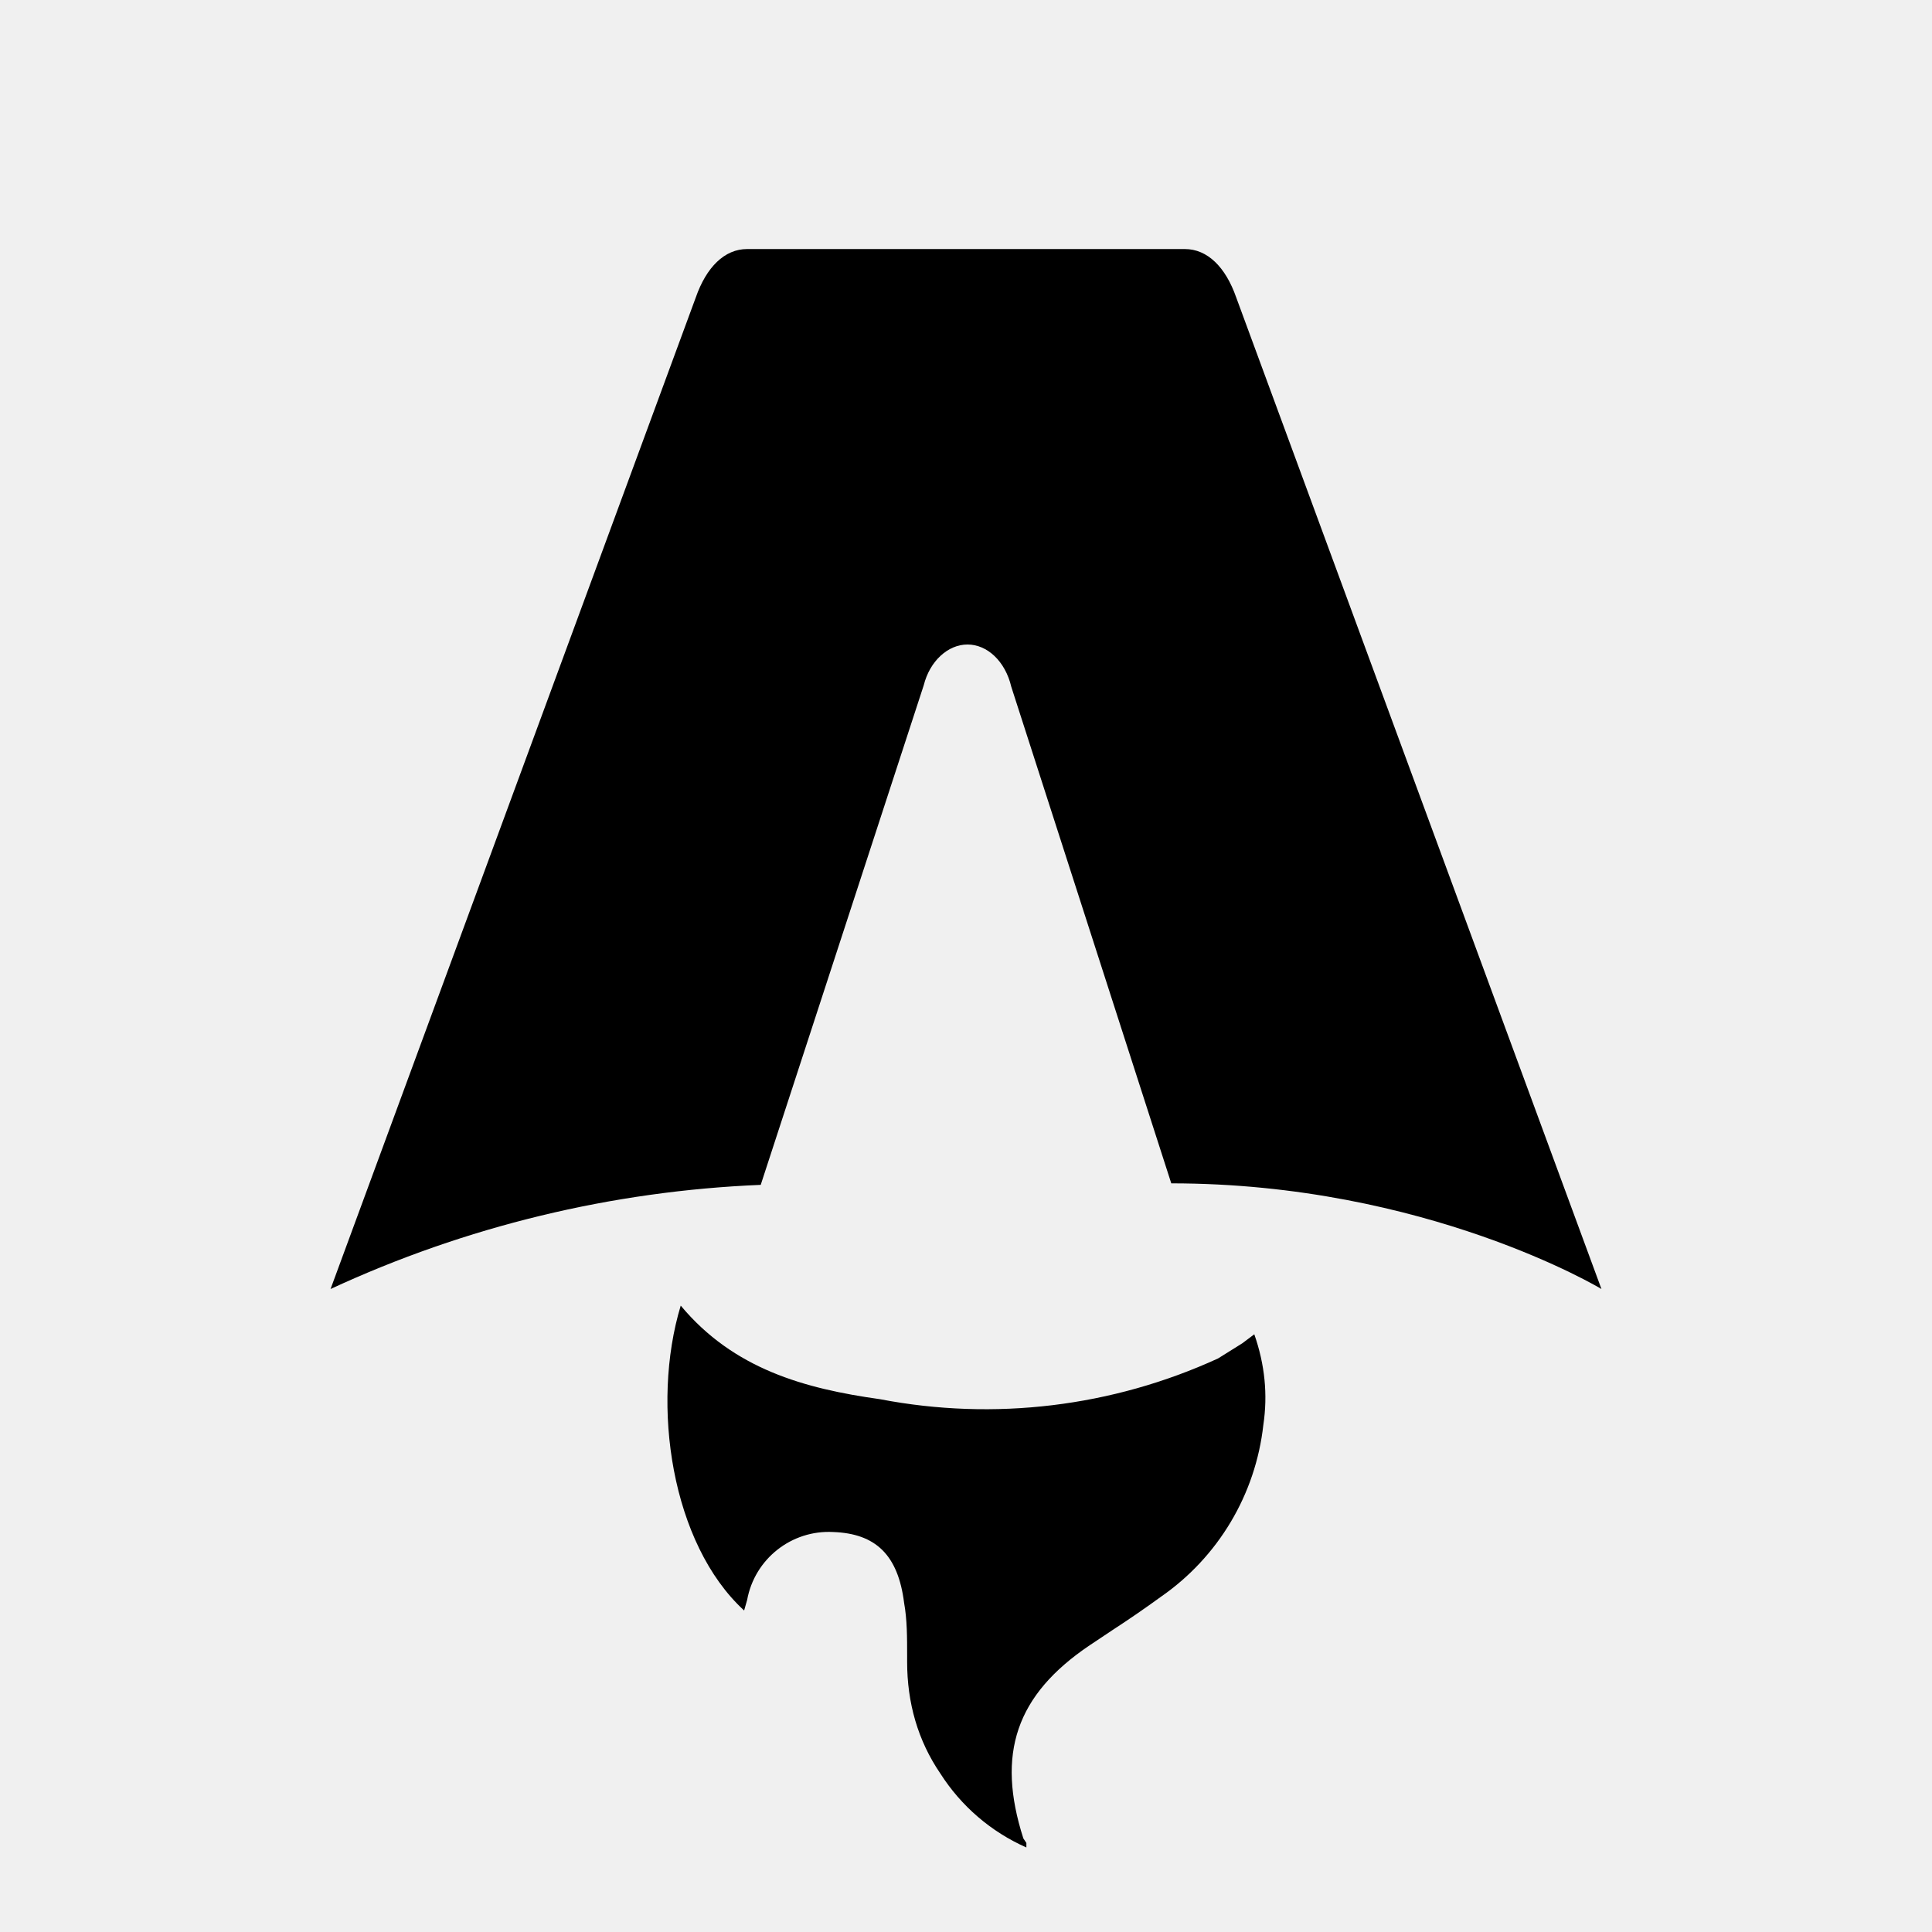
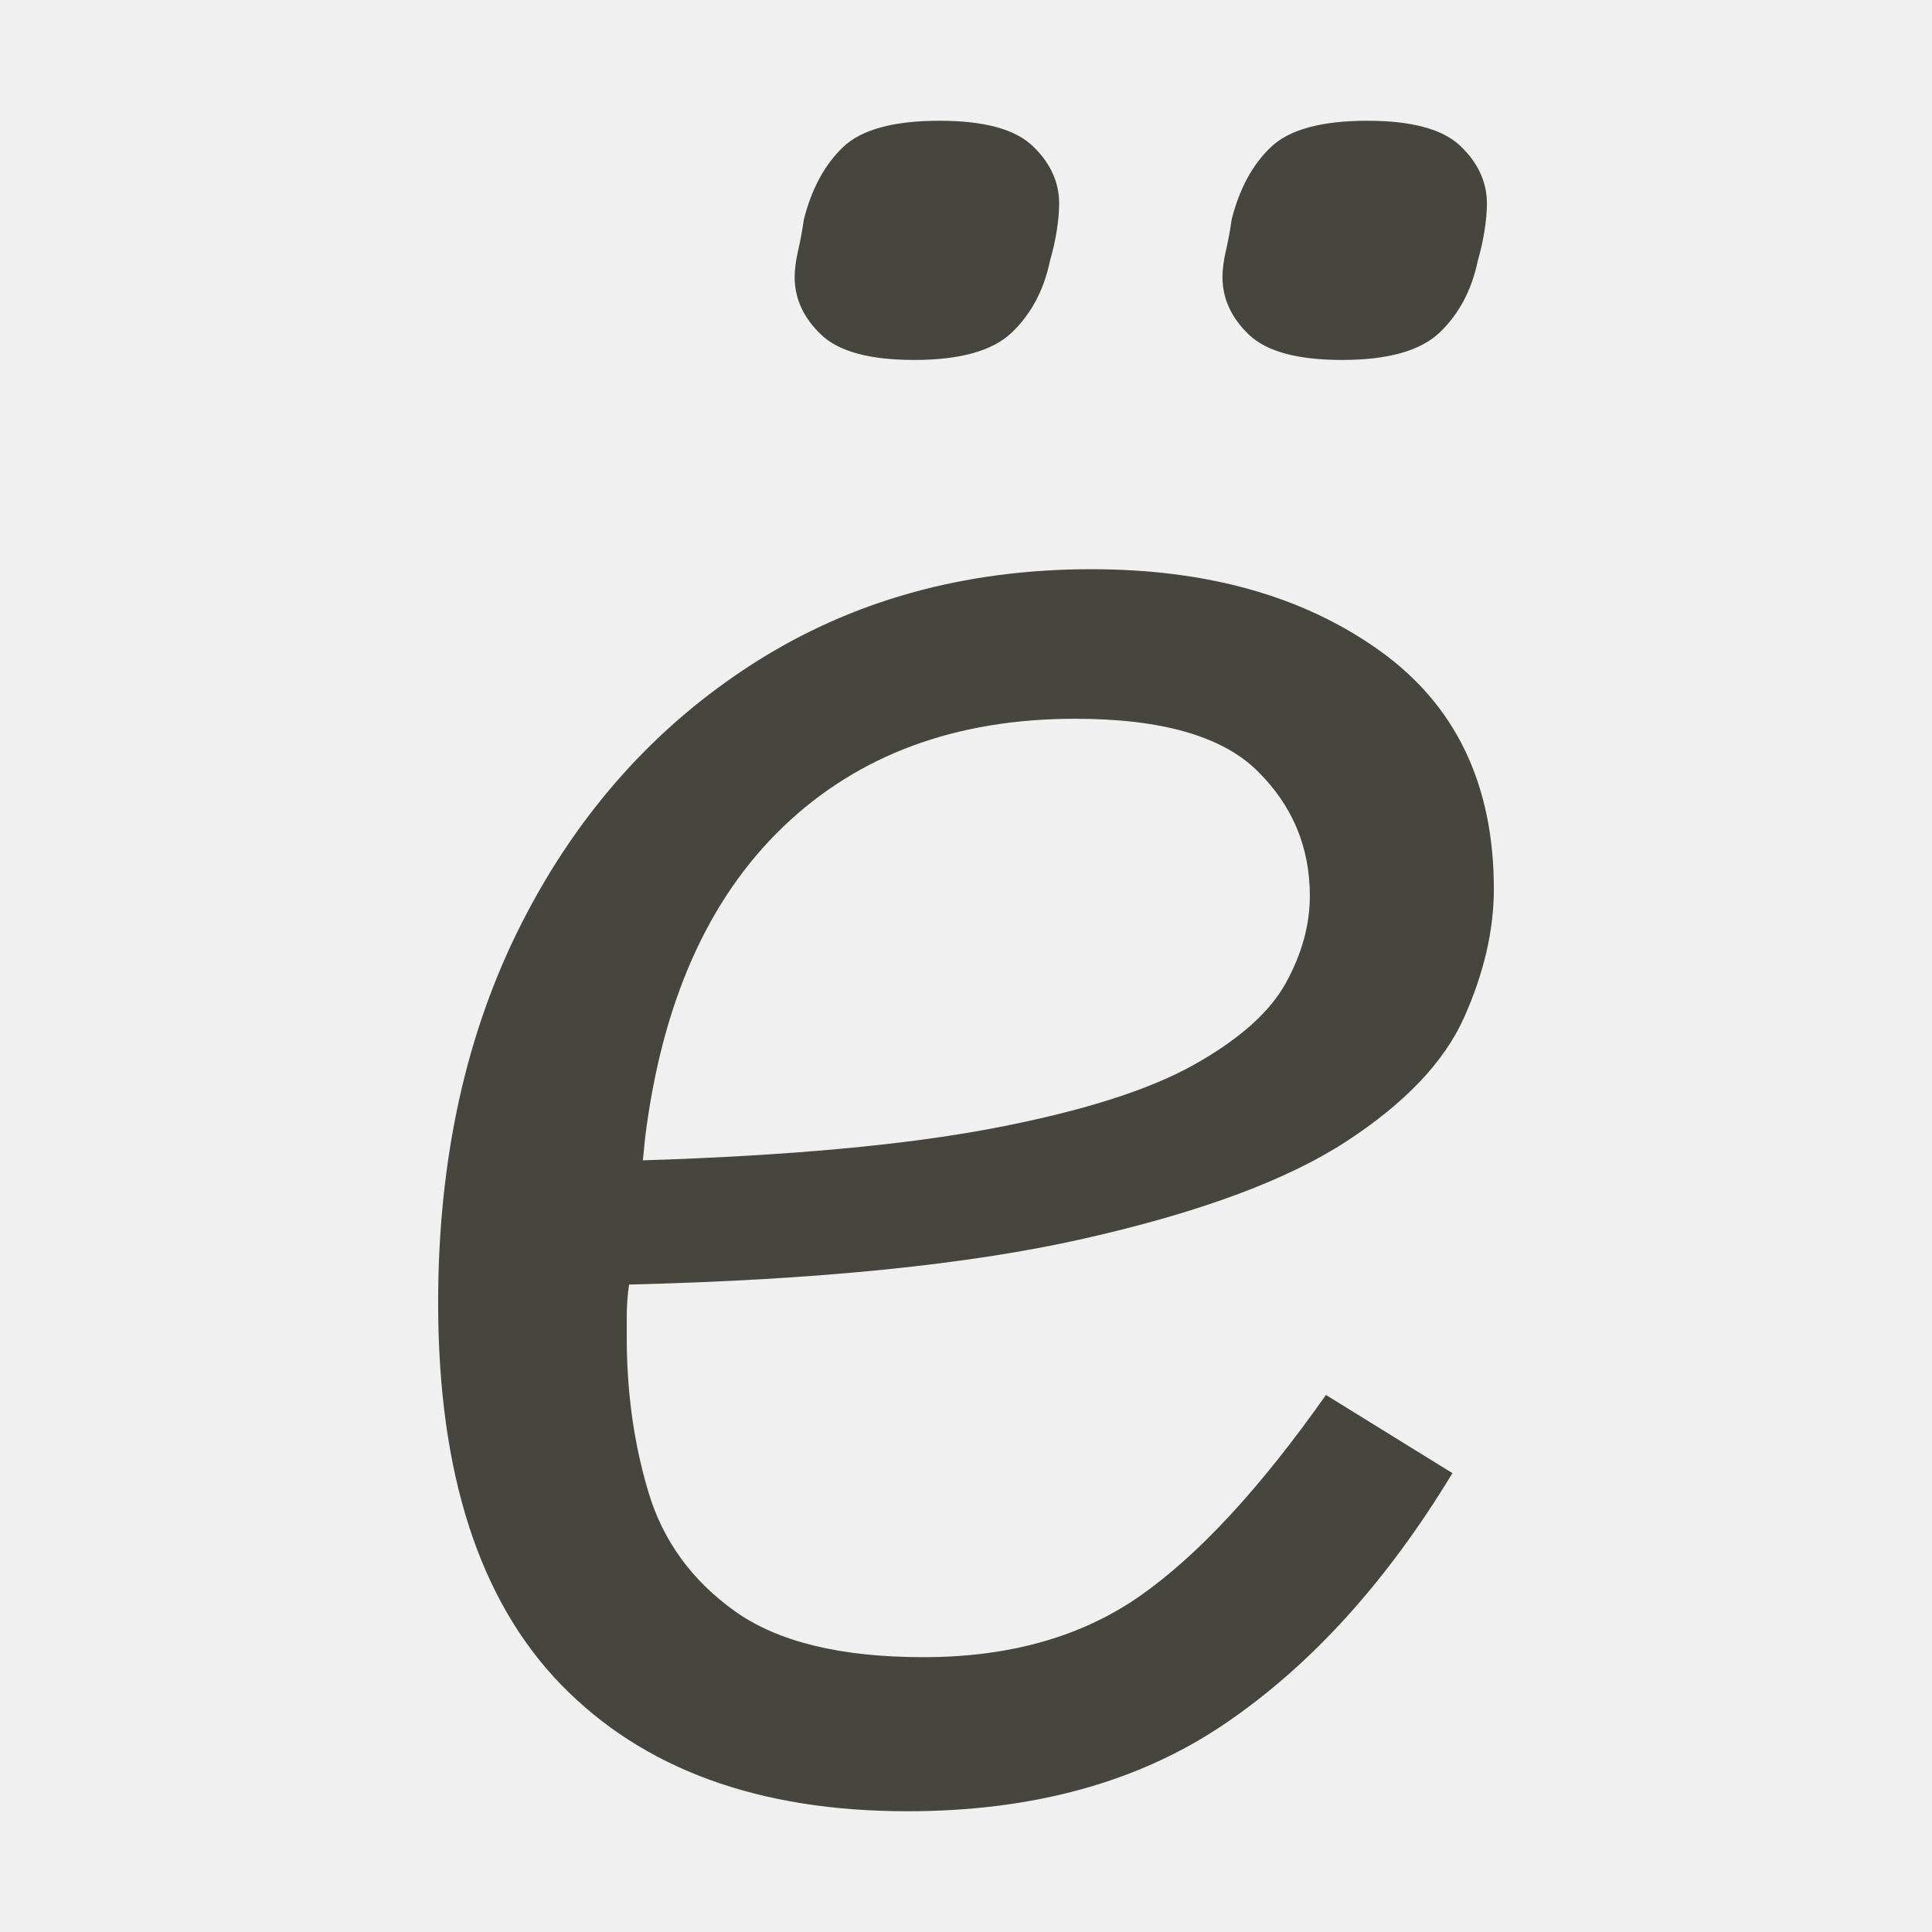
- <svg xmlns="http://www.w3.org/2000/svg" fill="none" viewBox="0 0 128 128">
-   <path d="M50.4 78.5a75.1 75.1 0 0 0-28.5 6.9l24.2-65.7c.7-2 1.9-3.2 3.4-3.2h29c1.5 0 2.7 1.2 3.4 3.2l24.2 65.7s-11.6-7-28.5-7L67 45.5c-.4-1.7-1.6-2.8-2.9-2.8-1.3 0-2.5 1.1-2.9 2.7L50.4 78.5Zm-1.1 28.2Zm-4.2-20.2c-2 6.6-.6 15.8 4.2 20.2a17.5 17.5 0 0 1 .2-.7 5.5 5.5 0 0 1 5.7-4.5c2.8.1 4.3 1.5 4.7 4.7.2 1.1.2 2.3.2 3.5v.4c0 2.7.7 5.2 2.2 7.4a13 13 0 0 0 5.7 4.9v-.3l-.2-.3c-1.8-5.6-.5-9.5 4.4-12.8l1.5-1a73 73 0 0 0 3.2-2.2 16 16 0 0 0 6.8-11.4c.3-2 .1-4-.6-6l-.8.6-1.6 1a37 37 0 0 1-22.4 2.7c-5-.7-9.7-2-13.2-6.2Z" />
+ <svg xmlns="http://www.w3.org/2000/svg" viewBox="0 0 32 32">
  <style>
-         path { fill: #000; }
-         @media (prefers-color-scheme: dark) {
-             path { fill: #FFF; }
-         }
-     </style>
+     path { fill: #46463e; }
+     @media (prefers-color-scheme: dark) {
+       path { fill: #f0f0ea; }
+     }
+   </style>
+   <path d="M15.028 30.0Q11.333 30.0 9.295 27.905Q7.257 25.809 7.257 21.581Q7.257 18.0 8.648 15.276Q10.038 12.552 12.476 10.99Q14.914 9.428 18.076 9.428Q20.971 9.428 22.857 10.781Q24.743 12.133 24.743 14.724Q24.743 15.752 24.248 16.857Q23.752 17.962 22.286 18.914Q20.819 19.867 17.962 20.514Q15.105 21.162 10.419 21.276Q10.381 21.543 10.381 21.809Q10.381 22.076 10.381 22.152Q10.381 23.524 10.743 24.724Q11.105 25.924 12.171 26.686Q13.238 27.448 15.295 27.448Q17.428 27.448 18.876 26.438Q20.324 25.428 21.962 23.105L24.057 24.4Q22.419 27.105 20.286 28.552Q18.152 30.0 15.028 30.0ZM17.809 11.905Q14.838 11.905 12.971 13.695Q11.105 15.486 10.686 18.838L10.648 19.219Q14.267 19.105 16.457 18.686Q18.648 18.267 19.771 17.638Q20.895 17.009 21.295 16.286Q21.695 15.562 21.695 14.838Q21.695 13.619 20.819 12.762Q19.943 11.905 17.809 11.905ZM15.143 5.962Q14.038 5.962 13.6 5.543Q13.162 5.124 13.162 4.59Q13.162 4.4 13.219 4.152Q13.276 3.905 13.314 3.638Q13.505 2.876 13.962 2.438Q14.419 2.0 15.562 2.0Q16.667 2.0 17.105 2.419Q17.543 2.838 17.543 3.371Q17.543 3.562 17.505 3.809Q17.467 4.057 17.39 4.324Q17.238 5.048 16.762 5.505Q16.286 5.962 15.143 5.962ZM22.229 5.962Q21.124 5.962 20.686 5.543Q20.248 5.124 20.248 4.59Q20.248 4.4 20.305 4.152Q20.362 3.905 20.4 3.638Q20.59 2.876 21.048 2.438Q21.505 2.0 22.648 2.0Q23.752 2.0 24.19 2.419Q24.628 2.838 24.628 3.371Q24.628 3.562 24.59 3.809Q24.552 4.057 24.476 4.324Q24.324 5.048 23.848 5.505Q23.371 5.962 22.229 5.962Z" />
</svg>
